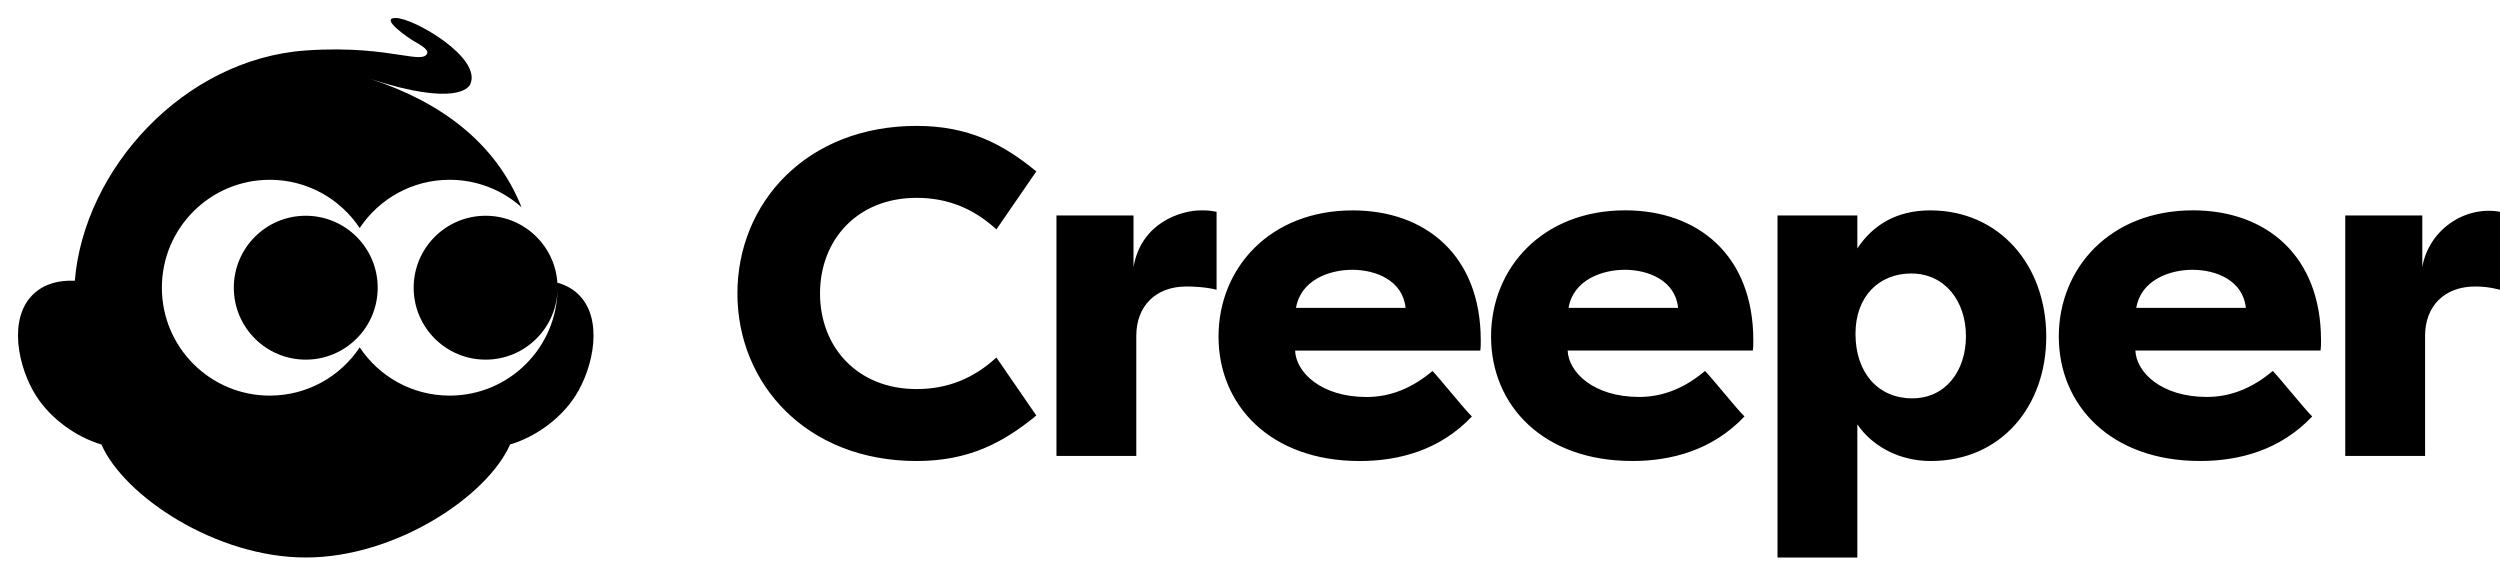
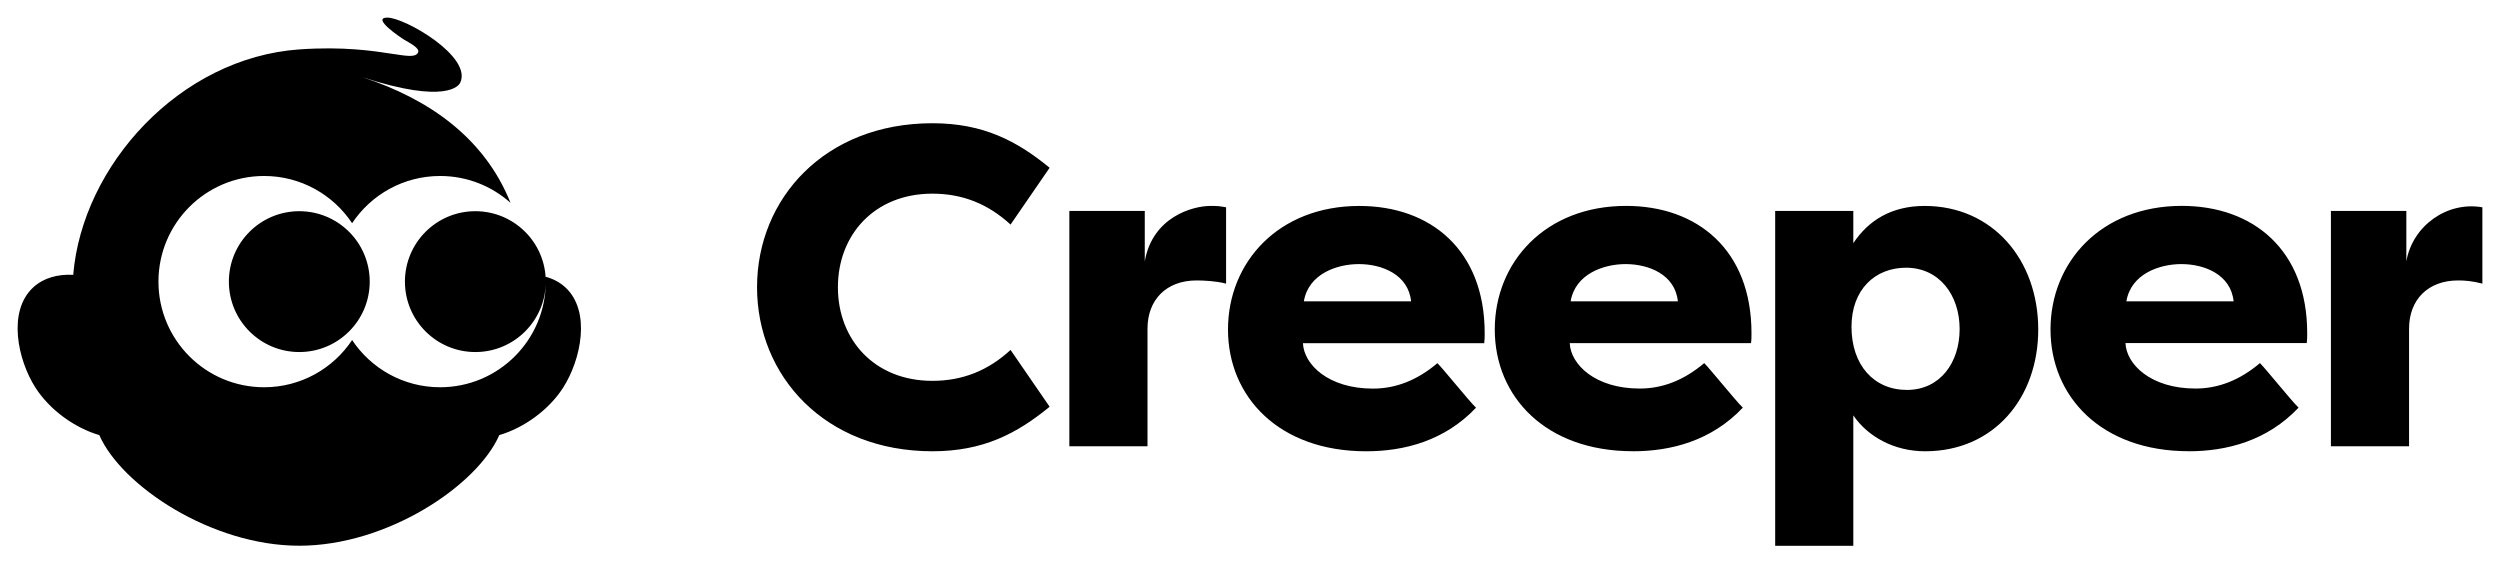
- <svg xmlns="http://www.w3.org/2000/svg" fill="none" height="32" viewBox="0 0 139 32" width="139">
-   <path clip-rule="evenodd" d="m22.95 2.249c.552.316 1.014.581.721.83-.192.162-.634.094-1.385-.021-1.074-.165-2.779-.428-5.286-.252-6.788.478-12.326 6.592-12.841 12.805-.858-.045-1.67.16-2.268.709-1.481 1.36-.884 4.124.121 5.696.82 1.282 2.245 2.292 3.628 2.698 1.258 2.87 6.36 6.283 11.36 6.283 5 0 10.101-3.412 11.36-6.283 1.384-.406 2.808-1.416 3.628-2.698 1.006-1.572 1.603-4.335.121-5.696-.319-.293-.7-.488-1.115-.6.004.091.006.183.006.276 0-2.209-1.791-4-4-4s-4 1.791-4 4 1.791 4 4 4 4-1.791 4-4c0 3.314-2.686 6-6 6-2.087 0-3.925-1.065-5-2.682-1.075 1.617-2.913 2.682-5 2.682-3.314 0-6-2.686-6-6s2.686-6 6-6c2.087 0 3.925 1.066 5 2.682 1.075-1.617 2.913-2.682 5-2.682 1.535 0 2.936.577 3.997 1.525-1.462-3.662-4.604-5.895-8.411-7.133 4.815 1.563 5.486.452 5.553.312.707-1.48-3.138-3.7-4.138-3.7-.942 0.0.788 1.156.95 1.249zm-5.95 17.747c2.209 0 4-1.791 4-4s-1.791-4-4-4-4 1.791-4 4 1.791 4 4 4zm24-3.68c0 5.032 3.845 9.316 9.961 9.316 2.89 0 4.8-1.006 6.658-2.529l-2.219-3.226c-1.264 1.161-2.71 1.755-4.439 1.755-3.303 0-5.368-2.348-5.368-5.316 0-2.968 2.065-5.316 5.368-5.316 1.729 0 3.174.594 4.439 1.755l2.219-3.226c-1.858-1.523-3.768-2.529-6.658-2.529-6.116 0-9.961 4.284-9.961 9.316zm22.023-4.335h-4.284v13.368h4.439v-6.684c0-1.626 1.058-2.736 2.787-2.736.361 0 1.084.026 1.677.181v-4.335c-.439-.077-.49-.077-.903-.077-.981 0-3.277.619-3.716 3.148zm18.817 11.174c-1.781 1.884-4.077 2.478-6.245 2.478-4.955 0-7.845-3.097-7.845-6.916 0-3.819 2.865-7.019 7.458-7.019 4.052 0 7.122 2.503 7.122 7.226 0 .181 0 .387-.026.568h-10.297c.052 1.213 1.445 2.581 3.974 2.581 1.29 0 2.503-.465 3.664-1.445.166.166.568.644.988 1.145.493.587 1.011 1.204 1.206 1.385zm-3.69-6.039c-.155-1.523-1.652-2.116-2.968-2.116-1.265 0-2.865.568-3.123 2.116zm12.598 8.516c2.168 0 4.465-.594 6.245-2.478-.195-.181-.713-.798-1.206-1.385l-0-0c-.42-.5-.821-.978-.988-1.144-1.161.981-2.374 1.445-3.664 1.445-2.529 0-3.923-1.368-3.974-2.581h10.297c.026-.181.026-.387.026-.568 0-4.723-3.071-7.226-7.123-7.226-4.594 0-7.458 3.2-7.458 7.019 0 3.819 2.89 6.916 7.845 6.916zm-.413-10.632c1.316 0 2.813.594 2.968 2.116h-6.09c.258-1.548 1.858-2.116 3.123-2.116zm15.979 7.148c1.883 0 2.993-1.548 2.993-3.458 0-1.935-1.161-3.484-3.045-3.484-1.755 0-3.097 1.239-3.097 3.355 0 2.168 1.265 3.587 3.149 3.587zm-3.046 1.445v7.407h-4.438v-19.019h4.438v1.832c.852-1.29 2.168-2.116 4.052-2.116 3.845 0 6.452 3.045 6.452 7.019 0 3.871-2.504 6.916-6.426 6.916-1.755 0-3.252-.826-4.078-2.039zm19.046 2.039c2.168 0 4.464-.594 6.245-2.478-.195-.181-.713-.798-1.206-1.385v-0c-.42-.5-.821-.978-.987-1.144-1.162.981-2.375 1.445-3.665 1.445-2.529 0-3.923-1.368-3.974-2.581h10.297c.025-.181.025-.387.025-.568 0-4.723-3.071-7.226-7.122-7.226-4.594 0-7.458 3.2-7.458 7.019 0 3.819 2.89 6.916 7.845 6.916zm-.413-10.632c1.316 0 2.813.594 2.968 2.116h-6.091c.258-1.548 1.858-2.116 3.123-2.116zm8.495-3.019h4.284v2.865c.351-2.023 2.315-3.425 4.319-3.071v4.335c-.594-.155-1.016-.181-1.377-.181-1.729 0-2.787 1.11-2.787 2.736v6.684h-4.439z" fill="#000" fill-rule="evenodd" />
+ <svg xmlns="http://www.w3.org/2000/svg" fill="none" height="32" viewBox="0 0 142 32" width="142">
+   <path clip-rule="evenodd" d="m22.95 2.249c.552.316 1.014.581.721.83-.192.162-.634.094-1.385-.021-1.074-.165-2.779-.428-5.286-.252-6.788.478-12.326 6.592-12.841 12.805-.858-.045-1.67.16-2.268.709-1.481 1.36-.884 4.124.121 5.696.82 1.282 2.245 2.292 3.628 2.698 1.258 2.87 6.36 6.283 11.36 6.283 5 0 10.101-3.412 11.36-6.283 1.384-.406 2.808-1.416 3.628-2.698 1.006-1.572 1.603-4.335.121-5.696-.319-.293-.7-.488-1.115-.6.004.091.006.183.006.276 0-2.209-1.791-4-4-4s-4 1.791-4 4 1.791 4 4 4 4-1.791 4-4c0 3.314-2.686 6-6 6-2.087 0-3.925-1.065-5-2.682-1.075 1.617-2.913 2.682-5 2.682-3.314 0-6-2.686-6-6s2.686-6 6-6c2.087 0 3.925 1.066 5 2.682 1.075-1.617 2.913-2.682 5-2.682 1.535 0 2.936.577 3.997 1.525-1.462-3.662-4.604-5.895-8.411-7.133 4.815 1.563 5.486.452 5.553.312.707-1.48-3.138-3.7-4.138-3.7-.942 0.0.788 1.156.95 1.249zm-5.95 17.747c2.209 0 4-1.791 4-4s-1.791-4-4-4-4 1.791-4 4 1.791 4 4 4zm26-3.68c0 5.032 3.845 9.316 9.961 9.316 2.89 0 4.8-1.006 6.658-2.529l-2.219-3.226c-1.264 1.161-2.71 1.755-4.439 1.755-3.303 0-5.368-2.348-5.368-5.316 0-2.968 2.065-5.316 5.368-5.316 1.729 0 3.174.594 4.439 1.755l2.219-3.226c-1.858-1.523-3.768-2.529-6.658-2.529-6.116 0-9.961 4.284-9.961 9.316zm22.023-4.335h-4.284v13.368h4.439v-6.684c0-1.626 1.058-2.736 2.787-2.736.361 0 1.084.026 1.677.181v-4.335c-.439-.077-.49-.077-.903-.077-.981 0-3.277.619-3.716 3.148zm18.817 11.174c-1.781 1.884-4.077 2.478-6.245 2.478-4.955 0-7.845-3.097-7.845-6.916 0-3.819 2.865-7.019 7.458-7.019 4.052 0 7.122 2.503 7.122 7.226 0 .181 0 .387-.026.568h-10.297c.052 1.213 1.445 2.581 3.974 2.581 1.29 0 2.503-.465 3.664-1.445.166.166.568.644.988 1.145.493.587 1.011 1.204 1.206 1.385zm-3.69-6.039c-.155-1.523-1.652-2.116-2.968-2.116-1.265 0-2.865.568-3.123 2.116zm12.598 8.516c2.168 0 4.465-.594 6.245-2.478-.195-.181-.713-.798-1.206-1.385l-0-0c-.42-.5-.821-.978-.988-1.144-1.161.981-2.374 1.445-3.664 1.445-2.529 0-3.923-1.368-3.974-2.581h10.297c.026-.181.026-.387.026-.568 0-4.723-3.071-7.226-7.123-7.226-4.594 0-7.458 3.2-7.458 7.019 0 3.819 2.89 6.916 7.845 6.916zm-.413-10.632c1.316 0 2.813.594 2.968 2.116h-6.09c.258-1.548 1.858-2.116 3.123-2.116zm15.979 7.148c1.883 0 2.993-1.548 2.993-3.458 0-1.935-1.161-3.484-3.045-3.484-1.755 0-3.097 1.239-3.097 3.355 0 2.168 1.265 3.587 3.149 3.587zm-3.046 1.445v7.407h-4.438v-19.019h4.438v1.832c.852-1.29 2.168-2.116 4.052-2.116 3.845 0 6.452 3.045 6.452 7.019 0 3.871-2.504 6.916-6.426 6.916-1.755 0-3.252-.826-4.078-2.039zm19.046 2.039c2.168 0 4.464-.594 6.245-2.478-.195-.181-.713-.798-1.206-1.385-.42-.5-.821-.978-.987-1.145-1.162.981-2.375 1.445-3.665 1.445-2.529 0-3.923-1.368-3.974-2.581h10.297c.025-.181.025-.387.025-.568 0-4.723-3.071-7.226-7.122-7.226-4.594 0-7.458 3.2-7.458 7.019 0 3.819 2.89 6.916 7.845 6.916zm-.413-10.632c1.316 0 2.813.594 2.968 2.116h-6.091c.258-1.548 1.858-2.116 3.123-2.116zm8.495-3.019h4.284v2.865c.351-2.023 2.315-3.425 4.319-3.071v4.335c-.594-.155-1.016-.181-1.377-.181-1.729 0-2.787 1.11-2.787 2.736v6.684h-4.439z" fill="#000" fill-rule="evenodd" />
</svg>
